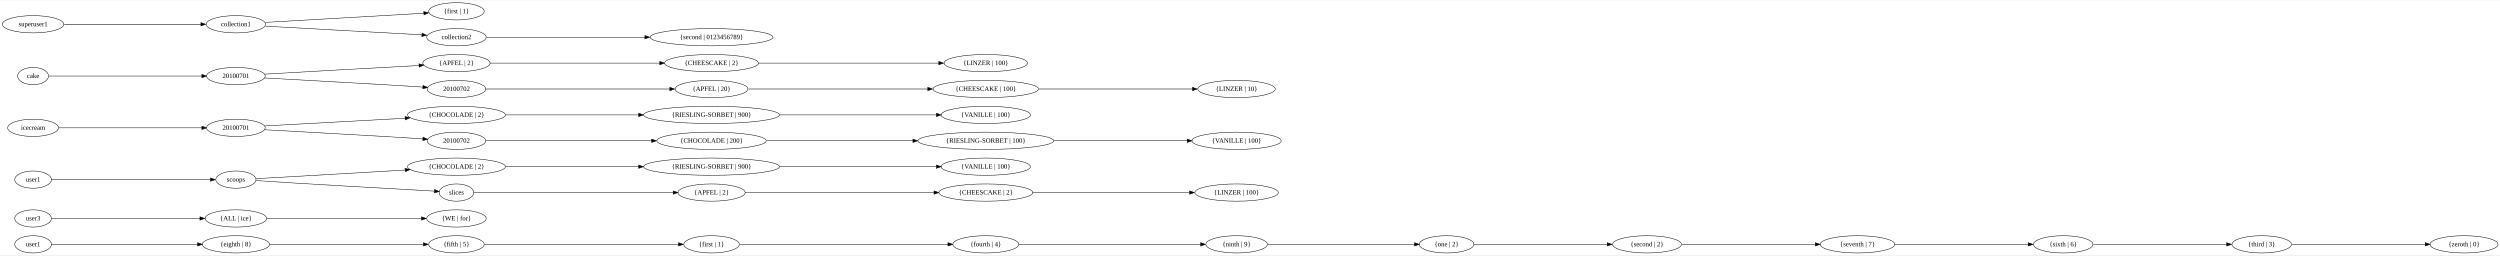
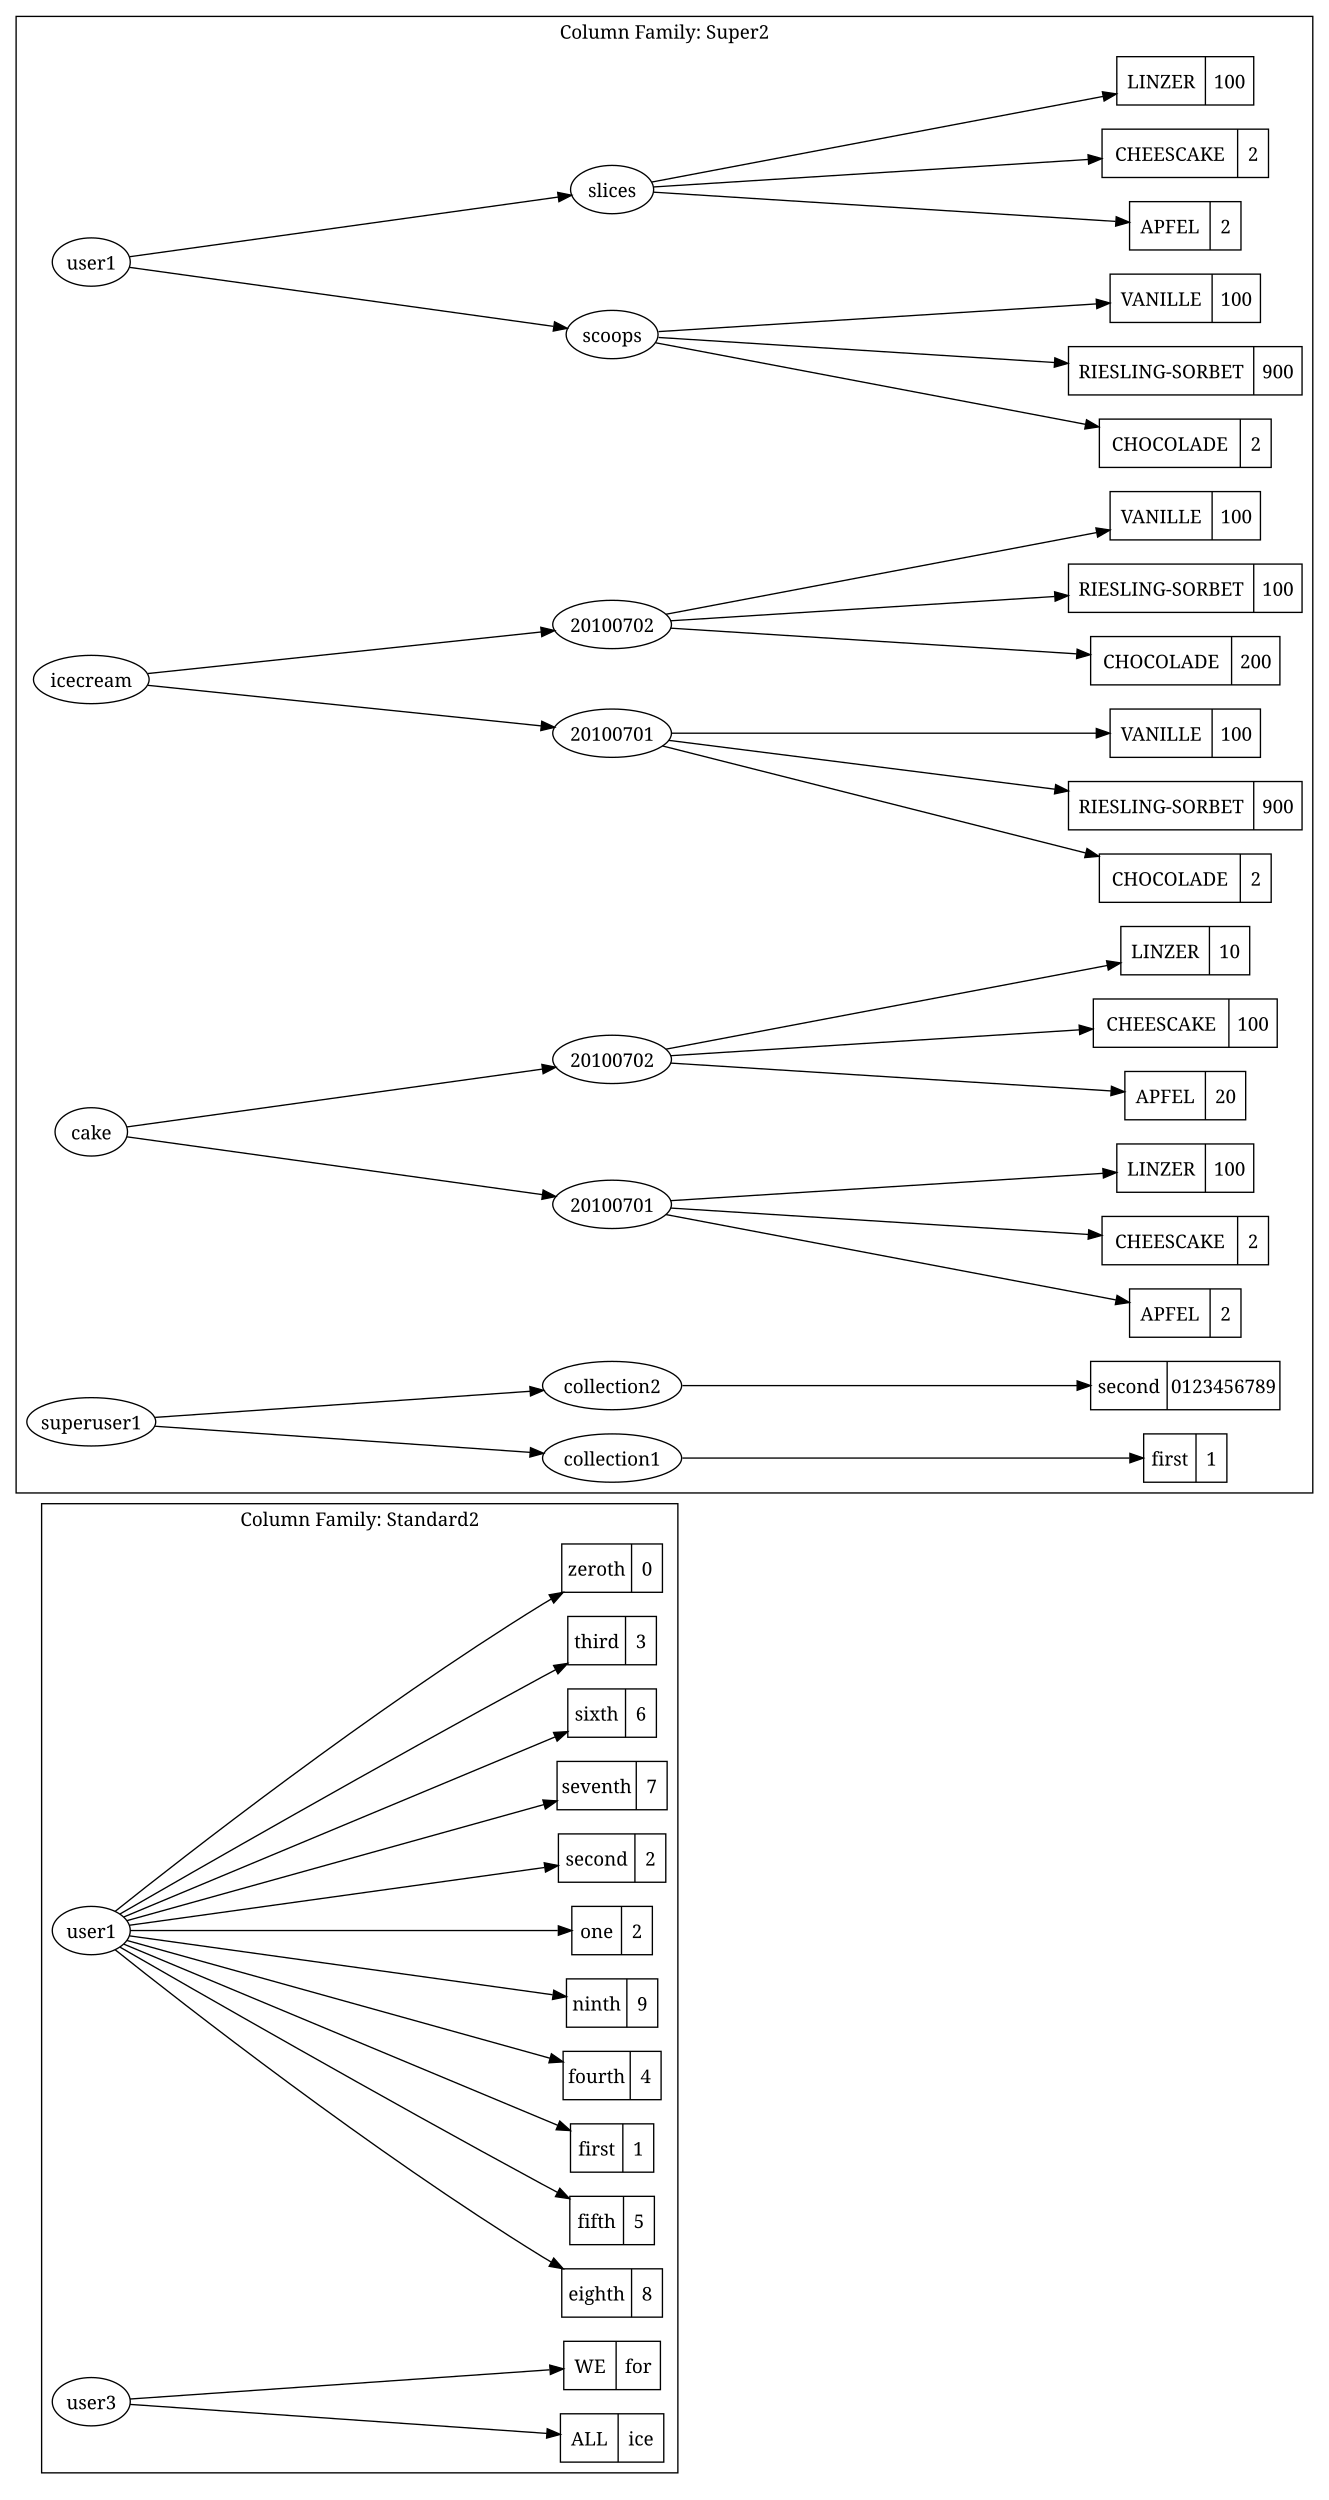
- <svg xmlns="http://www.w3.org/2000/svg" width="792pt" height="81pt" viewBox="0.00 0.00 792.00 80.51">
-   <g id="graph0" class="graph" transform="scale(0.151899 0.151899) rotate(0) translate(4 526)">
-     <polygon style="fill:white;stroke:white;" points="-4,4 -4,-526 5210,-526 5210,4 -4,4" />
+ <svg xmlns="http://www.w3.org/2000/svg" width="421pt" height="792pt" viewBox="0.00 0.00 421.10 792.00">
+   <g id="graph1" class="graph" transform="scale(0.425349 0.425349) rotate(0) translate(4 1858)">
+     <polygon fill="white" stroke="white" points="-4,5 -4,-1858 987,-1858 987,5 -4,5" />
+     <g id="graph2" class="cluster">
+       <polygon fill="none" stroke="black" points="27,-16 27,-738 501,-738 501,-16 27,-16" />
+       <text text-anchor="middle" x="264" y="-721.4" font-family="Times Roman,serif" font-size="14.00">Column Family: Standard2</text>
+     </g>
+     <g id="graph5" class="cluster">
+       <polygon fill="none" stroke="black" points="8,-746 8,-1846 974,-1846 974,-746 8,-746" />
+       <text text-anchor="middle" x="491" y="-1829.4" font-family="Times Roman,serif" font-size="14.00">Column Family: Super2</text>
+     </g>
    <g id="node2" class="node">
-       <ellipse style="fill:none;stroke:black;" cx="65" cy="-18" rx="38.218" ry="18" />
-       <text text-anchor="middle" x="65" y="-13.9" style="font-family:Times New Roman;font-size:14.00;">user1</text>
+       <ellipse fill="none" stroke="black" cx="64" cy="-420" rx="29.057" ry="18" />
+       <text text-anchor="middle" x="64" y="-414.4" font-family="Times Roman,serif" font-size="14.00">user1</text>
    </g>
    <g id="node3" class="node">
-       <ellipse style="fill:none;stroke:black;" cx="488" cy="-18" rx="70.183" ry="18" />
-       <text text-anchor="middle" x="488" y="-13.9" style="font-family:Times New Roman;font-size:14.00;">{eighth | 8}</text>
+       <polygon fill="none" stroke="black" points="414.5,-132 414.5,-168 489.5,-168 489.5,-132 414.5,-132" />
+       <text text-anchor="middle" x="440.5" y="-144.4" font-family="Times Roman,serif" font-size="14.00">eighth</text>
+       <polyline fill="none" stroke="black" points="466.5,-132 466.5,-168 " />
+       <text text-anchor="middle" x="478" y="-144.4" font-family="Times Roman,serif" font-size="14.00">8</text>
    </g>
    <g id="edge3" class="edge">
-       <path style="fill:none;stroke:black;" d="M103,-18C171,-18 316,-18 408,-18" />
-       <polygon style="fill:black;stroke:black;" points="408,-21.5 418,-18 408,-14.5 408,-21.5" />
+       <path fill="none" stroke="black" d="M81.919,-405.581C131.074,-366.354 272.848,-255.4 400,-177 402.159,-175.669 404.391,-174.34 406.661,-173.027" />
+       <polygon fill="black" stroke="black" points="408.515,-176.001 415.533,-168.064 405.097,-169.892 408.515,-176.001" />
    </g>
    <g id="node5" class="node">
-       <ellipse style="fill:none;stroke:black;" cx="948" cy="-18" rx="57.871" ry="18" />
-       <text text-anchor="middle" x="948" y="-13.9" style="font-family:Times New Roman;font-size:14.00;">{fifth | 5}</text>
+       <polygon fill="none" stroke="black" points="420.5,-186 420.5,-222 483.5,-222 483.5,-186 420.5,-186" />
+       <text text-anchor="middle" x="440.5" y="-198.4" font-family="Times Roman,serif" font-size="14.00">fifth</text>
+       <polyline fill="none" stroke="black" points="460.5,-186 460.5,-222 " />
+       <text text-anchor="middle" x="472" y="-198.4" font-family="Times Roman,serif" font-size="14.00">5</text>
    </g>
    <g id="edge5" class="edge">
-       <path style="fill:none;stroke:black;" d="M558,-18C645,-18 793,-18 879,-18" />
-       <polygon style="fill:black;stroke:black;" points="879,-21.5 889,-18 879,-14.5 879,-21.5" />
+       <path fill="none" stroke="black" d="M85.481,-407.587C138.541,-376.998 280.191,-295.777 400,-231 403.674,-229.013 407.508,-226.969 411.355,-224.938" />
+       <polygon fill="black" stroke="black" points="413.058,-227.997 420.287,-220.252 409.806,-221.798 413.058,-227.997" />
    </g>
    <g id="node7" class="node">
-       <ellipse style="fill:none;stroke:black;" cx="1480" cy="-18" rx="57.871" ry="18" />
-       <text text-anchor="middle" x="1480" y="-13.9" style="font-family:Times New Roman;font-size:14.00;">{first | 1}</text>
+       <polygon fill="none" stroke="black" points="421,-240 421,-276 483,-276 483,-240 421,-240" />
+       <text text-anchor="middle" x="440.5" y="-252.4" font-family="Times Roman,serif" font-size="14.00">first</text>
+       <polyline fill="none" stroke="black" points="460,-240 460,-276 " />
+       <text text-anchor="middle" x="471.5" y="-252.4" font-family="Times Roman,serif" font-size="14.00">1</text>
    </g>
    <g id="edge7" class="edge">
-       <path style="fill:none;stroke:black;" d="M1007,-18C1106,-18 1306,-18 1411,-18" />
-       <polygon style="fill:black;stroke:black;" points="1411,-21.5 1421,-18 1411,-14.5 1411,-21.5" />
+       <path fill="none" stroke="black" d="M88.271,-409.866C153.156,-382.775 331.149,-308.459 411.59,-274.872" />
+       <polygon fill="black" stroke="black" points="413.022,-278.067 420.902,-270.984 410.325,-271.608 413.022,-278.067" />
    </g>
    <g id="node9" class="node">
-       <ellipse style="fill:none;stroke:black;" cx="2052" cy="-18" rx="68.793" ry="18" />
-       <text text-anchor="middle" x="2052" y="-13.9" style="font-family:Times New Roman;font-size:14.00;">{fourth | 4}</text>
+       <polygon fill="none" stroke="black" points="415.5,-294 415.5,-330 488.5,-330 488.5,-294 415.5,-294" />
+       <text text-anchor="middle" x="440.5" y="-306.4" font-family="Times Roman,serif" font-size="14.00">fourth</text>
+       <polyline fill="none" stroke="black" points="465.5,-294 465.5,-330 " />
+       <text text-anchor="middle" x="477" y="-306.4" font-family="Times Roman,serif" font-size="14.00">4</text>
    </g>
    <g id="edge9" class="edge">
-       <path style="fill:none;stroke:black;" d="M1539,-18C1642,-18 1856,-18 1973,-18" />
-       <polygon style="fill:black;stroke:black;" points="1973,-21.5 1983,-18 1973,-14.5 1973,-21.5" />
+       <path fill="none" stroke="black" d="M90.669,-412.577C155.836,-394.437 323.803,-347.684 405.711,-324.885" />
+       <polygon fill="black" stroke="black" points="406.801,-328.214 415.497,-322.161 404.924,-321.471 406.801,-328.214" />
    </g>
    <g id="node11" class="node">
-       <ellipse style="fill:none;stroke:black;" cx="2575" cy="-18" rx="64.123" ry="18" />
-       <text text-anchor="middle" x="2575" y="-13.9" style="font-family:Times New Roman;font-size:14.00;">{ninth | 9}</text>
+       <polygon fill="none" stroke="black" points="418,-348 418,-384 486,-384 486,-348 418,-348" />
+       <text text-anchor="middle" x="440.5" y="-360.4" font-family="Times Roman,serif" font-size="14.00">ninth</text>
+       <polyline fill="none" stroke="black" points="463,-348 463,-384 " />
+       <text text-anchor="middle" x="474.5" y="-360.4" font-family="Times Roman,serif" font-size="14.00">9</text>
    </g>
    <g id="edge11" class="edge">
-       <path style="fill:none;stroke:black;" d="M2121,-18C2220,-18 2399,-18 2500,-18" />
-       <polygon style="fill:black;stroke:black;" points="2500,-21.5 2510,-18 2500,-14.5 2500,-21.5" />
+       <path fill="none" stroke="black" d="M92.531,-416.029C159.526,-406.705 327.292,-383.356 407.688,-372.167" />
+       <polygon fill="black" stroke="black" points="408.549,-375.581 417.971,-370.736 407.584,-368.648 408.549,-375.581" />
    </g>
    <g id="node13" class="node">
-       <ellipse style="fill:none;stroke:black;" cx="3013" cy="-18" rx="56.98" ry="18" />
-       <text text-anchor="middle" x="3013" y="-13.9" style="font-family:Times New Roman;font-size:14.00;">{one | 2}</text>
+       <polygon fill="none" stroke="black" points="422,-402 422,-438 482,-438 482,-402 422,-402" />
+       <text text-anchor="middle" x="440.5" y="-414.4" font-family="Times Roman,serif" font-size="14.00">one</text>
+       <polyline fill="none" stroke="black" points="459,-402 459,-438 " />
+       <text text-anchor="middle" x="470.5" y="-414.4" font-family="Times Roman,serif" font-size="14.00">2</text>
    </g>
    <g id="edge13" class="edge">
-       <path style="fill:none;stroke:black;" d="M2640,-18C2722,-18 2862,-18 2946,-18" />
-       <polygon style="fill:black;stroke:black;" points="2946,-21.5 2956,-18 2946,-14.5 2946,-21.5" />
+       <path fill="none" stroke="black" d="M93.163,-420C161.67,-420 332.989,-420 411.52,-420" />
+       <polygon fill="black" stroke="black" points="411.965,-423.5 421.965,-420 411.965,-416.5 411.965,-423.5" />
    </g>
    <g id="node15" class="node">
-       <ellipse style="fill:none;stroke:black;" cx="3431" cy="-18" rx="71.769" ry="18" />
-       <text text-anchor="middle" x="3431" y="-13.9" style="font-family:Times New Roman;font-size:14.00;">{second | 2}</text>
+       <polygon fill="none" stroke="black" points="412,-456 412,-492 492,-492 492,-456 412,-456" />
+       <text text-anchor="middle" x="440.5" y="-468.4" font-family="Times Roman,serif" font-size="14.00">second</text>
+       <polyline fill="none" stroke="black" points="469,-456 469,-492 " />
+       <text text-anchor="middle" x="480.5" y="-468.4" font-family="Times Roman,serif" font-size="14.00">2</text>
    </g>
    <g id="edge15" class="edge">
-       <path style="fill:none;stroke:black;" d="M3070,-18C3142,-18 3266,-18 3348,-18" />
-       <polygon style="fill:black;stroke:black;" points="3348,-21.5 3358,-18 3348,-14.5 3348,-21.5" />
+       <path fill="none" stroke="black" d="M92.531,-423.971C157.9,-433.069 319.21,-455.519 401.684,-466.997" />
+       <polygon fill="black" stroke="black" points="401.433,-470.496 411.82,-468.408 402.398,-463.563 401.433,-470.496" />
    </g>
    <g id="node17" class="node">
-       <ellipse style="fill:none;stroke:black;" cx="3870" cy="-18" rx="77.827" ry="18" />
-       <text text-anchor="middle" x="3870" y="-13.9" style="font-family:Times New Roman;font-size:14.00;">{seventh | 7}</text>
+       <polygon fill="none" stroke="black" points="411,-510 411,-546 493,-546 493,-510 411,-510" />
+       <text text-anchor="middle" x="440.5" y="-522.4" font-family="Times Roman,serif" font-size="14.00">seventh</text>
+       <polyline fill="none" stroke="black" points="470,-510 470,-546 " />
+       <text text-anchor="middle" x="481.5" y="-522.4" font-family="Times Roman,serif" font-size="14.00">7</text>
    </g>
    <g id="edge17" class="edge">
-       <path style="fill:none;stroke:black;" d="M3504,-18C3581,-18 3700,-18 3782,-18" />
-       <polygon style="fill:black;stroke:black;" points="3782,-21.5 3792,-18 3782,-14.5 3782,-21.5" />
+       <path fill="none" stroke="black" d="M90.669,-427.423C154.668,-445.238 317.817,-490.65 401.226,-513.867" />
+       <polygon fill="black" stroke="black" points="400.418,-517.275 410.991,-516.585 402.295,-510.532 400.418,-517.275" />
    </g>
    <g id="node19" class="node">
-       <ellipse style="fill:none;stroke:black;" cx="4299" cy="-18" rx="62.039" ry="18" />
-       <text text-anchor="middle" x="4299" y="-13.9" style="font-family:Times New Roman;font-size:14.00;">{sixth | 6}</text>
+       <polygon fill="none" stroke="black" points="419,-564 419,-600 485,-600 485,-564 419,-564" />
+       <text text-anchor="middle" x="440.5" y="-576.4" font-family="Times Roman,serif" font-size="14.00">sixth</text>
+       <polyline fill="none" stroke="black" points="462,-564 462,-600 " />
+       <text text-anchor="middle" x="473.5" y="-576.4" font-family="Times Roman,serif" font-size="14.00">6</text>
    </g>
    <g id="edge19" class="edge">
-       <path style="fill:none;stroke:black;" d="M3948,-18C4027,-18 4149,-18 4226,-18" />
-       <polygon style="fill:black;stroke:black;" points="4226,-21.5 4236,-18 4226,-14.5 4226,-21.5" />
+       <path fill="none" stroke="black" d="M88.271,-430.134C152.598,-456.992 328.096,-530.267 409.493,-564.252" />
+       <polygon fill="black" stroke="black" points="408.362,-567.573 418.939,-568.196 411.06,-561.113 408.362,-567.573" />
    </g>
    <g id="node21" class="node">
-       <ellipse style="fill:none;stroke:black;" cx="4713" cy="-18" rx="62.039" ry="18" />
-       <text text-anchor="middle" x="4713" y="-13.9" style="font-family:Times New Roman;font-size:14.00;">{third | 3}</text>
+       <polygon fill="none" stroke="black" points="419,-618 419,-654 485,-654 485,-618 419,-618" />
+       <text text-anchor="middle" x="440.5" y="-630.4" font-family="Times Roman,serif" font-size="14.00">third</text>
+       <polyline fill="none" stroke="black" points="462,-618 462,-654 " />
+       <text text-anchor="middle" x="473.5" y="-630.4" font-family="Times Roman,serif" font-size="14.00">3</text>
    </g>
    <g id="edge21" class="edge">
-       <path style="fill:none;stroke:black;" d="M4362,-18C4437,-18 4561,-18 4640,-18" />
-       <polygon style="fill:black;stroke:black;" points="4640,-21.5 4650,-18 4640,-14.5 4640,-21.5" />
+       <path fill="none" stroke="black" d="M85.481,-432.413C138.541,-463.002 280.191,-544.223 400,-609 403.232,-610.748 406.588,-612.54 409.968,-614.329" />
+       <polygon fill="black" stroke="black" points="408.422,-617.471 418.902,-619.026 411.679,-611.274 408.422,-617.471" />
    </g>
    <g id="node23" class="node">
-       <ellipse style="fill:none;stroke:black;" cx="5135" cy="-18" rx="70.878" ry="18" />
-       <text text-anchor="middle" x="5135" y="-13.9" style="font-family:Times New Roman;font-size:14.00;">{zeroth | 0}</text>
+       <polygon fill="none" stroke="black" points="414.5,-672 414.5,-708 489.5,-708 489.5,-672 414.5,-672" />
+       <text text-anchor="middle" x="440.5" y="-684.4" font-family="Times Roman,serif" font-size="14.00">zeroth</text>
+       <polyline fill="none" stroke="black" points="466.5,-672 466.5,-708 " />
+       <text text-anchor="middle" x="478" y="-684.4" font-family="Times Roman,serif" font-size="14.00">0</text>
    </g>
    <g id="edge23" class="edge">
-       <path style="fill:none;stroke:black;" d="M4776,-18C4850,-18 4972,-18 5054,-18" />
-       <polygon style="fill:black;stroke:black;" points="5054,-21.5 5064,-18 5054,-14.5 5054,-21.5" />
+       <path fill="none" stroke="black" d="M81.919,-434.419C131.074,-473.646 272.848,-584.6 400,-663 402.159,-664.331 404.391,-665.66 406.661,-666.973" />
+       <polygon fill="black" stroke="black" points="405.097,-670.108 415.533,-671.936 408.515,-663.999 405.097,-670.108" />
    </g>
    <g id="node25" class="node">
-       <ellipse style="fill:none;stroke:black;" cx="65" cy="-72" rx="38.218" ry="18" />
-       <text text-anchor="middle" x="65" y="-67.9" style="font-family:Times New Roman;font-size:14.00;">user3</text>
+       <ellipse fill="none" stroke="black" cx="64" cy="-69" rx="29.057" ry="18" />
+       <text text-anchor="middle" x="64" y="-63.4" font-family="Times Roman,serif" font-size="14.00">user3</text>
    </g>
    <g id="node26" class="node">
-       <ellipse style="fill:none;stroke:black;" cx="488" cy="-72" rx="64.123" ry="18" />
-       <text text-anchor="middle" x="488" y="-67.9" style="font-family:Times New Roman;font-size:14.00;">{ALL | ice}</text>
+       <polygon fill="none" stroke="black" points="413.5,-24 413.5,-60 490.5,-60 490.5,-24 413.5,-24" />
+       <text text-anchor="middle" x="435" y="-36.4" font-family="Times Roman,serif" font-size="14.00">ALL</text>
+       <polyline fill="none" stroke="black" points="456.5,-24 456.5,-60 " />
+       <text text-anchor="middle" x="473.5" y="-36.4" font-family="Times Roman,serif" font-size="14.00">ice</text>
    </g>
    <g id="edge25" class="edge">
-       <path style="fill:none;stroke:black;" d="M103,-72C173,-72 322,-72 413,-72" />
-       <polygon style="fill:black;stroke:black;" points="413,-75.5 423,-72 413,-68.5 413,-75.5" />
+       <path fill="none" stroke="black" d="M92.846,-66.993C158.867,-62.398 321.554,-51.078 403.367,-45.384" />
+       <polygon fill="black" stroke="black" points="403.674,-48.871 413.406,-44.686 403.188,-41.888 403.674,-48.871" />
    </g>
    <g id="node28" class="node">
-       <ellipse style="fill:none;stroke:black;" cx="948" cy="-72" rx="62.039" ry="18" />
-       <text text-anchor="middle" x="948" y="-67.9" style="font-family:Times New Roman;font-size:14.00;">{WE | for}</text>
+       <polygon fill="none" stroke="black" points="416,-78 416,-114 488,-114 488,-78 416,-78" />
+       <text text-anchor="middle" x="435.5" y="-90.4" font-family="Times Roman,serif" font-size="14.00">WE</text>
+       <polyline fill="none" stroke="black" points="455,-78 455,-114 " />
+       <text text-anchor="middle" x="471.5" y="-90.4" font-family="Times Roman,serif" font-size="14.00">for</text>
    </g>
    <g id="edge27" class="edge">
-       <path style="fill:none;stroke:black;" d="M553,-72C638,-72 786,-72 875,-72" />
-       <polygon style="fill:black;stroke:black;" points="875,-75.5 885,-72 875,-68.5 875,-75.5" />
+       <path fill="none" stroke="black" d="M92.846,-71.007C159.405,-75.639 324.211,-87.107 405.35,-92.754" />
+       <polygon fill="black" stroke="black" points="405.538,-96.275 415.757,-93.478 406.024,-89.292 405.538,-96.275" />
    </g>
    <g id="node33" class="node">
-       <ellipse style="fill:none;stroke:black;" cx="65" cy="-153" rx="38.218" ry="18" />
-       <text text-anchor="middle" x="65" y="-148.9" style="font-family:Times New Roman;font-size:14.00;">user1</text>
+       <ellipse fill="none" stroke="black" cx="64" cy="-1663" rx="29.057" ry="18" />
+       <text text-anchor="middle" x="64" y="-1657.4" font-family="Times Roman,serif" font-size="14.00">user1</text>
    </g>
    <g id="node34" class="node">
-       <ellipse style="fill:none;stroke:black;" cx="488" cy="-153" rx="41.889" ry="18" />
-       <text text-anchor="middle" x="488" y="-148.9" style="font-family:Times New Roman;font-size:14.00;">scoops</text>
+       <ellipse fill="none" stroke="black" cx="452" cy="-1609" rx="34.239" ry="18" />
+       <text text-anchor="middle" x="452" y="-1603.4" font-family="Times Roman,serif" font-size="14.00">scoops</text>
    </g>
    <g id="edge38" class="edge">
-       <path style="fill:none;stroke:black;" d="M103,-153C179,-153 349,-153 435,-153" />
-       <polygon style="fill:black;stroke:black;" points="435,-156.5 445,-153 435,-149.5 435,-156.5" />
+       <path fill="none" stroke="black" d="M92.531,-1659.03C159.693,-1649.68 328.131,-1626.24 408.289,-1615.08" />
+       <polygon fill="black" stroke="black" points="409.113,-1618.5 418.535,-1613.66 408.148,-1611.57 409.113,-1618.5" />
+     </g>
+     <g id="node42" class="node">
+       <ellipse fill="none" stroke="black" cx="452" cy="-1717" rx="30.952" ry="18" />
+       <text text-anchor="middle" x="452" y="-1711.4" font-family="Times Roman,serif" font-size="14.00">slices</text>
+     </g>
+     <g id="edge46" class="edge">
+       <path fill="none" stroke="black" d="M92.531,-1666.97C160.698,-1676.46 333.194,-1700.47 411.827,-1711.41" />
+       <polygon fill="black" stroke="black" points="411.446,-1714.89 421.833,-1712.8 412.411,-1707.96 411.446,-1714.89" />
    </g>
    <g id="node35" class="node">
-       <ellipse style="fill:none;stroke:black;" cx="948" cy="-180" rx="102.148" ry="18" />
-       <text text-anchor="middle" x="948" y="-175.9" style="font-family:Times New Roman;font-size:14.00;">{CHOCOLADE | 2}</text>
+       <polygon fill="none" stroke="black" points="815,-1510 815,-1546 943,-1546 943,-1510 815,-1510" />
+       <text text-anchor="middle" x="867.5" y="-1522.4" font-family="Times Roman,serif" font-size="14.00">CHOCOLADE</text>
+       <polyline fill="none" stroke="black" points="920,-1510 920,-1546 " />
+       <text text-anchor="middle" x="931.5" y="-1522.4" font-family="Times Roman,serif" font-size="14.00">2</text>
    </g>
    <g id="edge32" class="edge">
-       <path style="fill:none;stroke:black;" d="M530,-155C600,-159 742,-167 841,-173" />
-       <polygon style="fill:black;stroke:black;" points="840.701,-176.488 851,-174 841.398,-169.522 840.701,-176.488" />
-     </g>
-     <g id="node42" class="node">
-       <ellipse style="fill:none;stroke:black;" cx="948" cy="-126" rx="36.134" ry="18" />
-       <text text-anchor="middle" x="948" y="-121.9" style="font-family:Times New Roman;font-size:14.00;">slices</text>
-     </g>
-     <g id="edge46" class="edge">
-       <path style="fill:none;stroke:black;" d="M530,-151C617,-145 812,-134 902,-129" />
-       <polygon style="fill:black;stroke:black;" points="902.398,-132.478 912,-128 901.701,-125.512 902.398,-132.478" />
+       <path fill="none" stroke="black" d="M484.445,-1602.85C552.234,-1589.99 710.388,-1559.98 804.587,-1542.12" />
+       <polygon fill="black" stroke="black" points="805.449,-1545.51 814.621,-1540.21 804.144,-1538.64 805.449,-1545.51" />
    </g>
    <g id="node37" class="node">
-       <ellipse style="fill:none;stroke:black;" cx="1480" cy="-180" rx="141.756" ry="18" />
-       <text text-anchor="middle" x="1480" y="-175.9" style="font-family:Times New Roman;font-size:14.00;">{RIESLING-SORBET | 900}</text>
+       <polygon fill="none" stroke="black" points="792,-1564 792,-1600 966,-1600 966,-1564 792,-1564" />
+       <text text-anchor="middle" x="861" y="-1576.4" font-family="Times Roman,serif" font-size="14.00">RIESLING-SORBET</text>
+       <polyline fill="none" stroke="black" points="930,-1564 930,-1600 " />
+       <text text-anchor="middle" x="948" y="-1576.4" font-family="Times Roman,serif" font-size="14.00">900</text>
    </g>
    <g id="edge34" class="edge">
-       <path style="fill:none;stroke:black;" d="M1050,-180C1129,-180 1239,-180 1328,-180" />
-       <polygon style="fill:black;stroke:black;" points="1328,-183.5 1338,-180 1328,-176.5 1328,-183.5" />
+       <path fill="none" stroke="black" d="M486.582,-1606.81C550.085,-1602.8 687.388,-1594.12 781.503,-1588.16" />
+       <polygon fill="black" stroke="black" points="781.855,-1591.65 791.614,-1587.53 781.413,-1584.66 781.855,-1591.65" />
    </g>
    <g id="node39" class="node">
-       <ellipse style="fill:none;stroke:black;" cx="2052" cy="-180" rx="93.114" ry="18" />
-       <text text-anchor="middle" x="2052" y="-175.9" style="font-family:Times New Roman;font-size:14.00;">{VANILLE | 100}</text>
+       <polygon fill="none" stroke="black" points="823,-1618 823,-1654 935,-1654 935,-1618 823,-1618" />
+       <text text-anchor="middle" x="861" y="-1630.4" font-family="Times Roman,serif" font-size="14.00">VANILLE</text>
+       <polyline fill="none" stroke="black" points="899,-1618 899,-1654 " />
+       <text text-anchor="middle" x="917" y="-1630.4" font-family="Times Roman,serif" font-size="14.00">100</text>
    </g>
    <g id="edge36" class="edge">
-       <path style="fill:none;stroke:black;" d="M1622,-180C1723,-180 1857,-180 1949,-180" />
-       <polygon style="fill:black;stroke:black;" points="1949,-183.5 1959,-180 1949,-176.5 1949,-183.5" />
+       <path fill="none" stroke="black" d="M486.582,-1611.19C557.579,-1615.68 720.826,-1626 812.83,-1631.82" />
+       <polygon fill="black" stroke="black" points="812.667,-1635.31 822.868,-1632.45 813.109,-1628.33 812.667,-1635.31" />
    </g>
    <g id="node43" class="node">
-       <ellipse style="fill:none;stroke:black;" cx="1480" cy="-126" rx="70.183" ry="18" />
-       <text text-anchor="middle" x="1480" y="-121.9" style="font-family:Times New Roman;font-size:14.00;">{APFEL | 2}</text>
+       <polygon fill="none" stroke="black" points="837.5,-1672 837.5,-1708 920.5,-1708 920.5,-1672 837.5,-1672" />
+       <text text-anchor="middle" x="867.5" y="-1684.4" font-family="Times Roman,serif" font-size="14.00">APFEL</text>
+       <polyline fill="none" stroke="black" points="897.5,-1672 897.5,-1708 " />
+       <text text-anchor="middle" x="909" y="-1684.4" font-family="Times Roman,serif" font-size="14.00">2</text>
    </g>
    <g id="edge40" class="edge">
-       <path style="fill:none;stroke:black;" d="M984,-126C1070,-126 1282,-126 1400,-126" />
-       <polygon style="fill:black;stroke:black;" points="1400,-129.5 1410,-126 1400,-122.5 1400,-129.5" />
+       <path fill="none" stroke="black" d="M483.053,-1715.04C555.695,-1710.44 737.332,-1698.96 827.106,-1693.28" />
+       <polygon fill="black" stroke="black" points="827.565,-1696.76 837.325,-1692.64 827.124,-1689.77 827.565,-1696.76" />
    </g>
    <g id="node45" class="node">
-       <ellipse style="fill:none;stroke:black;" cx="2052" cy="-126" rx="97.978" ry="18" />
-       <text text-anchor="middle" x="2052" y="-121.9" style="font-family:Times New Roman;font-size:14.00;">{CHEESCAKE | 2}</text>
+       <polygon fill="none" stroke="black" points="817,-1726 817,-1762 941,-1762 941,-1726 817,-1726" />
+       <text text-anchor="middle" x="867.5" y="-1738.4" font-family="Times Roman,serif" font-size="14.00">CHEESCAKE</text>
+       <polyline fill="none" stroke="black" points="918,-1726 918,-1762 " />
+       <text text-anchor="middle" x="929.5" y="-1738.4" font-family="Times Roman,serif" font-size="14.00">2</text>
    </g>
    <g id="edge42" class="edge">
-       <path style="fill:none;stroke:black;" d="M1550,-126C1648,-126 1828,-126 1944,-126" />
-       <polygon style="fill:black;stroke:black;" points="1944,-129.5 1954,-126 1944,-122.5 1944,-129.5" />
+       <path fill="none" stroke="black" d="M483.053,-1718.96C550.546,-1723.23 712.132,-1733.45 806.704,-1739.43" />
+       <polygon fill="black" stroke="black" points="806.566,-1742.93 816.767,-1740.06 807.008,-1735.94 806.566,-1742.93" />
    </g>
    <g id="node47" class="node">
-       <ellipse style="fill:none;stroke:black;" cx="2575" cy="-126" rx="87.055" ry="18" />
-       <text text-anchor="middle" x="2575" y="-121.9" style="font-family:Times New Roman;font-size:14.00;">{LINZER | 100}</text>
+       <polygon fill="none" stroke="black" points="828,-1780 828,-1816 930,-1816 930,-1780 828,-1780" />
+       <text text-anchor="middle" x="861" y="-1792.4" font-family="Times Roman,serif" font-size="14.00">LINZER</text>
+       <polyline fill="none" stroke="black" points="894,-1780 894,-1816 " />
+       <text text-anchor="middle" x="912" y="-1792.4" font-family="Times Roman,serif" font-size="14.00">100</text>
    </g>
    <g id="edge44" class="edge">
-       <path style="fill:none;stroke:black;" d="M2150,-126C2244,-126 2384,-126 2477,-126" />
-       <polygon style="fill:black;stroke:black;" points="2477,-129.5 2487,-126 2477,-122.5 2477,-129.5" />
+       <path fill="none" stroke="black" d="M481.687,-1722.63C551.029,-1735.79 724.799,-1768.75 817.878,-1786.41" />
+       <polygon fill="black" stroke="black" points="817.246,-1789.85 827.723,-1788.27 818.55,-1782.97 817.246,-1789.85" />
    </g>
    <g id="node50" class="node">
-       <ellipse style="fill:none;stroke:black;" cx="65" cy="-261" rx="53.006" ry="18" />
-       <text text-anchor="middle" x="65" y="-256.9" style="font-family:Times New Roman;font-size:14.00;">icecream</text>
+       <ellipse fill="none" stroke="black" cx="64" cy="-1352" rx="43.085" ry="18" />
+       <text text-anchor="middle" x="64" y="-1346.4" font-family="Times Roman,serif" font-size="14.00">icecream</text>
    </g>
    <g id="node51" class="node">
-       <ellipse style="fill:none;stroke:black;" cx="488" cy="-261" rx="61.15" ry="18" />
-       <text text-anchor="middle" x="488" y="-256.9" style="font-family:Times New Roman;font-size:14.00;">20100701</text>
+       <ellipse fill="none" stroke="black" cx="452" cy="-1312" rx="44.217" ry="18" />
+       <text text-anchor="middle" x="452" y="-1306.4" font-family="Times Roman,serif" font-size="14.00">20100701</text>
    </g>
    <g id="edge54" class="edge">
-       <path style="fill:none;stroke:black;" d="M119,-261C194,-261 333,-261 417,-261" />
-       <polygon style="fill:black;stroke:black;" points="417,-264.5 427,-261 417,-257.5 417,-264.5" />
+       <path fill="none" stroke="black" d="M106.261,-1347.64C177.502,-1340.3 321.32,-1325.47 399.131,-1317.45" />
+       <polygon fill="black" stroke="black" points="399.612,-1320.92 409.2,-1316.41 398.894,-1313.96 399.612,-1320.92" />
+     </g>
+     <g id="node59" class="node">
+       <ellipse fill="none" stroke="black" cx="452" cy="-1393" rx="44.217" ry="18" />
+       <text text-anchor="middle" x="452" y="-1387.4" font-family="Times Roman,serif" font-size="14.00">20100702</text>
+     </g>
+     <g id="edge62" class="edge">
+       <path fill="none" stroke="black" d="M106.261,-1356.47C177.502,-1363.99 321.32,-1379.19 399.131,-1387.41" />
+       <polygon fill="black" stroke="black" points="398.888,-1390.91 409.2,-1388.48 399.623,-1383.95 398.888,-1390.91" />
    </g>
    <g id="node52" class="node">
-       <ellipse style="fill:none;stroke:black;" cx="948" cy="-288" rx="102.148" ry="18" />
-       <text text-anchor="middle" x="948" y="-283.9" style="font-family:Times New Roman;font-size:14.00;">{CHOCOLADE | 2}</text>
+       <polygon fill="none" stroke="black" points="815,-1186 815,-1222 943,-1222 943,-1186 815,-1186" />
+       <text text-anchor="middle" x="867.5" y="-1198.4" font-family="Times Roman,serif" font-size="14.00">CHOCOLADE</text>
+       <polyline fill="none" stroke="black" points="920,-1186 920,-1222 " />
+       <text text-anchor="middle" x="931.5" y="-1198.4" font-family="Times Roman,serif" font-size="14.00">2</text>
    </g>
    <g id="edge48" class="edge">
-       <path style="fill:none;stroke:black;" d="M548,-265C622,-269 749,-276 841,-281" />
-       <polygon style="fill:black;stroke:black;" points="840.701,-284.488 851,-282 841.398,-277.522 840.701,-284.488" />
-     </g>
-     <g id="node59" class="node">
-       <ellipse style="fill:none;stroke:black;" cx="948" cy="-234" rx="61.15" ry="18" />
-       <text text-anchor="middle" x="948" y="-229.9" style="font-family:Times New Roman;font-size:14.00;">20100702</text>
-     </g>
-     <g id="edge62" class="edge">
-       <path style="fill:none;stroke:black;" d="M548,-257C633,-252 788,-244 878,-238" />
-       <polygon style="fill:black;stroke:black;" points="878.398,-241.478 888,-237 877.701,-234.512 878.398,-241.478" />
+       <path fill="none" stroke="black" d="M489.519,-1302.51C559.912,-1284.71 712.955,-1246 804.847,-1222.76" />
+       <polygon fill="black" stroke="black" points="805.804,-1226.12 814.641,-1220.28 804.088,-1219.34 805.804,-1226.12" />
    </g>
    <g id="node54" class="node">
-       <ellipse style="fill:none;stroke:black;" cx="1480" cy="-288" rx="141.756" ry="18" />
-       <text text-anchor="middle" x="1480" y="-283.9" style="font-family:Times New Roman;font-size:14.00;">{RIESLING-SORBET | 900}</text>
+       <polygon fill="none" stroke="black" points="792,-1240 792,-1276 966,-1276 966,-1240 792,-1240" />
+       <text text-anchor="middle" x="861" y="-1252.4" font-family="Times Roman,serif" font-size="14.00">RIESLING-SORBET</text>
+       <polyline fill="none" stroke="black" points="930,-1240 930,-1276 " />
+       <text text-anchor="middle" x="948" y="-1252.4" font-family="Times Roman,serif" font-size="14.00">900</text>
    </g>
    <g id="edge50" class="edge">
-       <path style="fill:none;stroke:black;" d="M1050,-288C1129,-288 1239,-288 1328,-288" />
-       <polygon style="fill:black;stroke:black;" points="1328,-291.5 1338,-288 1328,-284.5 1328,-291.5" />
+       <path fill="none" stroke="black" d="M494.111,-1306.67C560.528,-1298.28 691.351,-1281.73 781.916,-1270.28" />
+       <polygon fill="black" stroke="black" points="782.444,-1273.74 791.926,-1269.01 781.566,-1266.79 782.444,-1273.74" />
    </g>
    <g id="node56" class="node">
-       <ellipse style="fill:none;stroke:black;" cx="2052" cy="-288" rx="93.114" ry="18" />
-       <text text-anchor="middle" x="2052" y="-283.9" style="font-family:Times New Roman;font-size:14.00;">{VANILLE | 100}</text>
+       <polygon fill="none" stroke="black" points="823,-1294 823,-1330 935,-1330 935,-1294 823,-1294" />
+       <text text-anchor="middle" x="861" y="-1306.4" font-family="Times Roman,serif" font-size="14.00">VANILLE</text>
+       <polyline fill="none" stroke="black" points="899,-1294 899,-1330 " />
+       <text text-anchor="middle" x="917" y="-1306.4" font-family="Times Roman,serif" font-size="14.00">100</text>
    </g>
    <g id="edge52" class="edge">
-       <path style="fill:none;stroke:black;" d="M1622,-288C1723,-288 1857,-288 1949,-288" />
-       <polygon style="fill:black;stroke:black;" points="1949,-291.5 1959,-288 1949,-284.5 1949,-291.5" />
+       <path fill="none" stroke="black" d="M496.088,-1312C571.208,-1312 724.422,-1312 812.571,-1312" />
+       <polygon fill="black" stroke="black" points="812.726,-1315.5 822.726,-1312 812.726,-1308.5 812.726,-1315.5" />
    </g>
    <g id="node60" class="node">
-       <ellipse style="fill:none;stroke:black;" cx="1480" cy="-234" rx="114.155" ry="18" />
-       <text text-anchor="middle" x="1480" y="-229.9" style="font-family:Times New Roman;font-size:14.00;">{CHOCOLADE | 200}</text>
+       <polygon fill="none" stroke="black" points="808.5,-1348 808.5,-1384 949.5,-1384 949.5,-1348 808.5,-1348" />
+       <text text-anchor="middle" x="861" y="-1360.4" font-family="Times Roman,serif" font-size="14.00">CHOCOLADE</text>
+       <polyline fill="none" stroke="black" points="913.5,-1348 913.5,-1384 " />
+       <text text-anchor="middle" x="931.5" y="-1360.4" font-family="Times Roman,serif" font-size="14.00">200</text>
    </g>
    <g id="edge56" class="edge">
-       <path style="fill:none;stroke:black;" d="M1009,-234C1093,-234 1246,-234 1355,-234" />
-       <polygon style="fill:black;stroke:black;" points="1355,-237.5 1365,-234 1355,-230.5 1355,-237.5" />
+       <path fill="none" stroke="black" d="M495.69,-1390.24C566.709,-1385.75 708.275,-1376.8 798.068,-1371.12" />
+       <polygon fill="black" stroke="black" points="798.453,-1374.6 808.212,-1370.48 798.011,-1367.61 798.453,-1374.6" />
    </g>
    <g id="node62" class="node">
-       <ellipse style="fill:none;stroke:black;" cx="2052" cy="-234" rx="141.756" ry="18" />
-       <text text-anchor="middle" x="2052" y="-229.9" style="font-family:Times New Roman;font-size:14.00;">{RIESLING-SORBET | 100}</text>
+       <polygon fill="none" stroke="black" points="792,-1402 792,-1438 966,-1438 966,-1402 792,-1402" />
+       <text text-anchor="middle" x="861" y="-1414.4" font-family="Times Roman,serif" font-size="14.00">RIESLING-SORBET</text>
+       <polyline fill="none" stroke="black" points="930,-1402 930,-1438 " />
+       <text text-anchor="middle" x="948" y="-1414.4" font-family="Times Roman,serif" font-size="14.00">100</text>
    </g>
    <g id="edge58" class="edge">
-       <path style="fill:none;stroke:black;" d="M1595,-234C1683,-234 1804,-234 1900,-234" />
-       <polygon style="fill:black;stroke:black;" points="1900,-237.5 1910,-234 1900,-230.5 1900,-237.5" />
+       <path fill="none" stroke="black" d="M495.69,-1395.76C562.514,-1399.99 691.795,-1408.16 781.637,-1413.84" />
+       <polygon fill="black" stroke="black" points="781.641,-1417.35 791.842,-1414.49 782.083,-1410.36 781.641,-1417.35" />
    </g>
    <g id="node64" class="node">
-       <ellipse style="fill:none;stroke:black;" cx="2575" cy="-234" rx="93.114" ry="18" />
-       <text text-anchor="middle" x="2575" y="-229.9" style="font-family:Times New Roman;font-size:14.00;">{VANILLE | 100}</text>
+       <polygon fill="none" stroke="black" points="823,-1456 823,-1492 935,-1492 935,-1456 823,-1456" />
+       <text text-anchor="middle" x="861" y="-1468.4" font-family="Times Roman,serif" font-size="14.00">VANILLE</text>
+       <polyline fill="none" stroke="black" points="899,-1456 899,-1492 " />
+       <text text-anchor="middle" x="917" y="-1468.4" font-family="Times Roman,serif" font-size="14.00">100</text>
    </g>
    <g id="edge60" class="edge">
-       <path style="fill:none;stroke:black;" d="M2194,-234C2282,-234 2393,-234 2472,-234" />
-       <polygon style="fill:black;stroke:black;" points="2472,-237.5 2482,-234 2472,-230.5 2472,-237.5" />
+       <path fill="none" stroke="black" d="M492.171,-1400.62C565.836,-1414.59 723.183,-1444.44 812.846,-1461.45" />
+       <polygon fill="black" stroke="black" points="812.425,-1464.93 822.902,-1463.36 813.73,-1458.06 812.425,-1464.93" />
    </g>
    <g id="node67" class="node">
-       <ellipse style="fill:none;stroke:black;" cx="65" cy="-369" rx="32.157" ry="18" />
-       <text text-anchor="middle" x="65" y="-364.9" style="font-family:Times New Roman;font-size:14.00;">cake</text>
+       <ellipse fill="none" stroke="black" cx="64" cy="-1015" rx="27" ry="18" />
+       <text text-anchor="middle" x="64" y="-1009.4" font-family="Times Roman,serif" font-size="14.00">cake</text>
    </g>
    <g id="node68" class="node">
-       <ellipse style="fill:none;stroke:black;" cx="488" cy="-369" rx="61.15" ry="18" />
-       <text text-anchor="middle" x="488" y="-364.9" style="font-family:Times New Roman;font-size:14.00;">20100701</text>
+       <ellipse fill="none" stroke="black" cx="452" cy="-961" rx="44.217" ry="18" />
+       <text text-anchor="middle" x="452" y="-955.4" font-family="Times Roman,serif" font-size="14.00">20100701</text>
    </g>
    <g id="edge70" class="edge">
-       <path style="fill:none;stroke:black;" d="M98,-369C165,-369 324,-369 417,-369" />
-       <polygon style="fill:black;stroke:black;" points="417,-372.5 427,-369 417,-365.5 417,-372.5" />
+       <path fill="none" stroke="black" d="M90.669,-1011.29C154.357,-1002.42 316.231,-979.896 400.002,-968.237" />
+       <polygon fill="black" stroke="black" points="400.642,-971.682 410.064,-966.836 399.677,-964.748 400.642,-971.682" />
+     </g>
+     <g id="node76" class="node">
+       <ellipse fill="none" stroke="black" cx="452" cy="-1069" rx="44.217" ry="18" />
+       <text text-anchor="middle" x="452" y="-1063.4" font-family="Times Roman,serif" font-size="14.00">20100702</text>
+     </g>
+     <g id="edge78" class="edge">
+       <path fill="none" stroke="black" d="M90.669,-1018.71C154.357,-1027.58 316.231,-1050.1 400.002,-1061.76" />
+       <polygon fill="black" stroke="black" points="399.677,-1065.25 410.064,-1063.16 400.642,-1058.32 399.677,-1065.25" />
    </g>
    <g id="node69" class="node">
-       <ellipse style="fill:none;stroke:black;" cx="948" cy="-396" rx="70.183" ry="18" />
-       <text text-anchor="middle" x="948" y="-391.9" style="font-family:Times New Roman;font-size:14.00;">{APFEL | 2}</text>
+       <polygon fill="none" stroke="black" points="837.5,-862 837.5,-898 920.5,-898 920.5,-862 837.5,-862" />
+       <text text-anchor="middle" x="867.5" y="-874.4" font-family="Times Roman,serif" font-size="14.00">APFEL</text>
+       <polyline fill="none" stroke="black" points="897.5,-862 897.5,-898 " />
+       <text text-anchor="middle" x="909" y="-874.4" font-family="Times Roman,serif" font-size="14.00">2</text>
    </g>
    <g id="edge64" class="edge">
-       <path style="fill:none;stroke:black;" d="M548,-373C631,-378 779,-386 870,-391" />
-       <polygon style="fill:black;stroke:black;" points="869.701,-394.488 880,-392 870.398,-387.522 869.701,-394.488" />
-     </g>
-     <g id="node76" class="node">
-       <ellipse style="fill:none;stroke:black;" cx="948" cy="-342" rx="61.15" ry="18" />
-       <text text-anchor="middle" x="948" y="-337.9" style="font-family:Times New Roman;font-size:14.00;">20100702</text>
-     </g>
-     <g id="edge78" class="edge">
-       <path style="fill:none;stroke:black;" d="M548,-365C633,-360 788,-352 878,-346" />
-       <polygon style="fill:black;stroke:black;" points="878.398,-349.478 888,-345 877.701,-342.512 878.398,-349.478" />
+       <path fill="none" stroke="black" d="M492.171,-953.38C569.976,-938.621 741.132,-906.153 827.294,-889.808" />
+       <polygon fill="black" stroke="black" points="828.196,-893.2 837.368,-887.897 826.891,-886.322 828.196,-893.2" />
    </g>
    <g id="node71" class="node">
-       <ellipse style="fill:none;stroke:black;" cx="1480" cy="-396" rx="97.978" ry="18" />
-       <text text-anchor="middle" x="1480" y="-391.9" style="font-family:Times New Roman;font-size:14.00;">{CHEESCAKE | 2}</text>
+       <polygon fill="none" stroke="black" points="817,-916 817,-952 941,-952 941,-916 817,-916" />
+       <text text-anchor="middle" x="867.5" y="-928.4" font-family="Times Roman,serif" font-size="14.00">CHEESCAKE</text>
+       <polyline fill="none" stroke="black" points="918,-916 918,-952 " />
+       <text text-anchor="middle" x="929.5" y="-928.4" font-family="Times Roman,serif" font-size="14.00">2</text>
    </g>
    <g id="edge66" class="edge">
-       <path style="fill:none;stroke:black;" d="M1018,-396C1108,-396 1266,-396 1372,-396" />
-       <polygon style="fill:black;stroke:black;" points="1372,-399.5 1382,-396 1372,-392.5 1372,-399.5" />
+       <path fill="none" stroke="black" d="M495.69,-958.237C569.063,-953.598 717.736,-944.197 806.82,-938.564" />
+       <polygon fill="black" stroke="black" points="807.088,-942.054 816.847,-937.93 806.646,-935.068 807.088,-942.054" />
    </g>
    <g id="node73" class="node">
-       <ellipse style="fill:none;stroke:black;" cx="2052" cy="-396" rx="87.055" ry="18" />
-       <text text-anchor="middle" x="2052" y="-391.9" style="font-family:Times New Roman;font-size:14.00;">{LINZER | 100}</text>
+       <polygon fill="none" stroke="black" points="828,-970 828,-1006 930,-1006 930,-970 828,-970" />
+       <text text-anchor="middle" x="861" y="-982.4" font-family="Times Roman,serif" font-size="14.00">LINZER</text>
+       <polyline fill="none" stroke="black" points="894,-970 894,-1006 " />
+       <text text-anchor="middle" x="912" y="-982.4" font-family="Times Roman,serif" font-size="14.00">100</text>
    </g>
    <g id="edge68" class="edge">
-       <path style="fill:none;stroke:black;" d="M1578,-396C1683,-396 1849,-396 1954,-396" />
-       <polygon style="fill:black;stroke:black;" points="1954,-399.5 1964,-396 1954,-392.5 1954,-399.5" />
+       <path fill="none" stroke="black" d="M495.69,-963.763C572.158,-968.598 730.411,-978.604 817.764,-984.128" />
+       <polygon fill="black" stroke="black" points="817.596,-987.624 827.797,-984.762 818.038,-980.638 817.596,-987.624" />
    </g>
    <g id="node77" class="node">
-       <ellipse style="fill:none;stroke:black;" cx="1480" cy="-342" rx="75.938" ry="18" />
-       <text text-anchor="middle" x="1480" y="-337.9" style="font-family:Times New Roman;font-size:14.00;">{APFEL | 20}</text>
+       <polygon fill="none" stroke="black" points="834,-1024 834,-1060 924,-1060 924,-1024 834,-1024" />
+       <text text-anchor="middle" x="864" y="-1036.4" font-family="Times Roman,serif" font-size="14.00">APFEL</text>
+       <polyline fill="none" stroke="black" points="894,-1024 894,-1060 " />
+       <text text-anchor="middle" x="909" y="-1036.4" font-family="Times Roman,serif" font-size="14.00">20</text>
    </g>
    <g id="edge72" class="edge">
-       <path style="fill:none;stroke:black;" d="M1009,-342C1104,-342 1285,-342 1393,-342" />
-       <polygon style="fill:black;stroke:black;" points="1393,-345.5 1403,-342 1393,-338.5 1393,-345.5" />
+       <path fill="none" stroke="black" d="M495.69,-1066.24C573.918,-1061.29 737.742,-1050.93 823.683,-1045.5" />
+       <polygon fill="black" stroke="black" points="824.008,-1048.98 833.767,-1044.86 823.566,-1042 824.008,-1048.98" />
    </g>
    <g id="node79" class="node">
-       <ellipse style="fill:none;stroke:black;" cx="2052" cy="-342" rx="109.986" ry="18" />
-       <text text-anchor="middle" x="2052" y="-337.9" style="font-family:Times New Roman;font-size:14.00;">{CHEESCAKE | 100}</text>
+       <polygon fill="none" stroke="black" points="810.5,-1078 810.5,-1114 947.5,-1114 947.5,-1078 810.5,-1078" />
+       <text text-anchor="middle" x="861" y="-1090.4" font-family="Times Roman,serif" font-size="14.00">CHEESCAKE</text>
+       <polyline fill="none" stroke="black" points="911.5,-1078 911.5,-1114 " />
+       <text text-anchor="middle" x="929.5" y="-1090.4" font-family="Times Roman,serif" font-size="14.00">100</text>
    </g>
    <g id="edge74" class="edge">
-       <path style="fill:none;stroke:black;" d="M1557,-342C1652,-342 1818,-342 1931,-342" />
-       <polygon style="fill:black;stroke:black;" points="1931,-345.5 1941,-342 1931,-338.5 1931,-345.5" />
+       <path fill="none" stroke="black" d="M495.69,-1071.76C567.221,-1076.29 710.319,-1085.33 800,-1091" />
+       <polygon fill="black" stroke="black" points="799.923,-1094.51 810.124,-1091.64 800.365,-1087.52 799.923,-1094.51" />
    </g>
    <g id="node81" class="node">
-       <ellipse style="fill:none;stroke:black;" cx="2575" cy="-342" rx="80.802" ry="18" />
-       <text text-anchor="middle" x="2575" y="-337.9" style="font-family:Times New Roman;font-size:14.00;">{LINZER | 10}</text>
+       <polygon fill="none" stroke="black" points="831,-1132 831,-1168 927,-1168 927,-1132 831,-1132" />
+       <text text-anchor="middle" x="864" y="-1144.4" font-family="Times Roman,serif" font-size="14.00">LINZER</text>
+       <polyline fill="none" stroke="black" points="897,-1132 897,-1168 " />
+       <text text-anchor="middle" x="912" y="-1144.4" font-family="Times Roman,serif" font-size="14.00">10</text>
    </g>
    <g id="edge76" class="edge">
-       <path style="fill:none;stroke:black;" d="M2163,-342C2258,-342 2394,-342 2483,-342" />
-       <polygon style="fill:black;stroke:black;" points="2483,-345.5 2493,-342 2483,-338.5 2483,-345.5" />
+       <path fill="none" stroke="black" d="M492.171,-1076.62C568.058,-1091.02 732.75,-1122.26 820.77,-1138.95" />
+       <polygon fill="black" stroke="black" points="820.377,-1142.44 830.854,-1140.87 821.682,-1135.56 820.377,-1142.44" />
    </g>
    <g id="node84" class="node">
-       <ellipse style="fill:none;stroke:black;" cx="65" cy="-477" rx="64.123" ry="18" />
-       <text text-anchor="middle" x="65" y="-472.9" style="font-family:Times New Roman;font-size:14.00;">superuser1</text>
+       <ellipse fill="none" stroke="black" cx="64" cy="-799" rx="48.007" ry="18" />
+       <text text-anchor="middle" x="64" y="-793.4" font-family="Times Roman,serif" font-size="14.00">superuser1</text>
    </g>
    <g id="node85" class="node">
-       <ellipse style="fill:none;stroke:black;" cx="488" cy="-477" rx="62.039" ry="18" />
-       <text text-anchor="middle" x="488" y="-472.9" style="font-family:Times New Roman;font-size:14.00;">collection1</text>
+       <ellipse fill="none" stroke="black" cx="452" cy="-772" rx="51.797" ry="18" />
+       <text text-anchor="middle" x="452" y="-766.4" font-family="Times Roman,serif" font-size="14.00">collection1</text>
    </g>
    <g id="edge82" class="edge">
-       <path style="fill:none;stroke:black;" d="M130,-477C207,-477 335,-477 415,-477" />
-       <polygon style="fill:black;stroke:black;" points="415,-480.5 425,-477 415,-473.5 415,-480.5" />
+       <path fill="none" stroke="black" d="M111.576,-795.689C181.876,-790.797 313.504,-781.638 390.87,-776.254" />
+       <polygon fill="black" stroke="black" points="391.219,-779.738 400.952,-775.552 390.733,-772.755 391.219,-779.738" />
+     </g>
+     <g id="node89" class="node">
+       <ellipse fill="none" stroke="black" cx="452" cy="-826" rx="51.797" ry="18" />
+       <text text-anchor="middle" x="452" y="-820.4" font-family="Times Roman,serif" font-size="14.00">collection2</text>
+     </g>
+     <g id="edge86" class="edge">
+       <path fill="none" stroke="black" d="M111.576,-802.311C181.876,-807.203 313.504,-816.362 390.87,-821.746" />
+       <polygon fill="black" stroke="black" points="390.733,-825.245 400.952,-822.448 391.219,-818.262 390.733,-825.245" />
    </g>
    <g id="node86" class="node">
-       <ellipse style="fill:none;stroke:black;" cx="948" cy="-504" rx="57.871" ry="18" />
-       <text text-anchor="middle" x="948" y="-499.9" style="font-family:Times New Roman;font-size:14.00;">{first | 1}</text>
+       <polygon fill="none" stroke="black" points="848,-754 848,-790 910,-790 910,-754 848,-754" />
+       <text text-anchor="middle" x="867.5" y="-766.4" font-family="Times Roman,serif" font-size="14.00">first</text>
+       <polyline fill="none" stroke="black" points="887,-754 887,-790 " />
+       <text text-anchor="middle" x="898.5" y="-766.4" font-family="Times Roman,serif" font-size="14.00">1</text>
    </g>
    <g id="edge80" class="edge">
-       <path style="fill:none;stroke:black;" d="M550,-481C636,-486 791,-495 880,-500" />
-       <polygon style="fill:black;stroke:black;" points="879.701,-503.488 890,-501 880.398,-496.522 879.701,-503.488" />
-     </g>
-     <g id="node89" class="node">
-       <ellipse style="fill:none;stroke:black;" cx="948" cy="-450" rx="62.039" ry="18" />
-       <text text-anchor="middle" x="948" y="-445.9" style="font-family:Times New Roman;font-size:14.00;">collection2</text>
-     </g>
-     <g id="edge86" class="edge">
-       <path style="fill:none;stroke:black;" d="M550,-473C635,-468 787,-460 876,-455" />
-       <polygon style="fill:black;stroke:black;" points="876.398,-458.478 886,-454 875.701,-451.512 876.398,-458.478" />
+       <path fill="none" stroke="black" d="M504.359,-772C590.181,-772 759.056,-772 837.337,-772" />
+       <polygon fill="black" stroke="black" points="837.764,-775.5 847.764,-772 837.764,-768.5 837.764,-775.5" />
    </g>
    <g id="node90" class="node">
-       <ellipse style="fill:none;stroke:black;" cx="1480" cy="-450" rx="128.053" ry="18" />
-       <text text-anchor="middle" x="1480" y="-445.9" style="font-family:Times New Roman;font-size:14.00;">{second | 0123456789}</text>
+       <polygon fill="none" stroke="black" points="808.5,-808 808.5,-844 949.5,-844 949.5,-808 808.5,-808" />
+       <text text-anchor="middle" x="837" y="-820.4" font-family="Times Roman,serif" font-size="14.00">second</text>
+       <polyline fill="none" stroke="black" points="865.5,-808 865.5,-844 " />
+       <text text-anchor="middle" x="907.5" y="-820.4" font-family="Times Roman,serif" font-size="14.00">0123456789</text>
    </g>
    <g id="edge84" class="edge">
-       <path style="fill:none;stroke:black;" d="M1011,-450C1091,-450 1234,-450 1341,-450" />
-       <polygon style="fill:black;stroke:black;" points="1341,-453.5 1351,-450 1341,-446.5 1341,-453.5" />
+       <path fill="none" stroke="black" d="M504.359,-826C577.835,-826 712.188,-826 798.447,-826" />
+       <polygon fill="black" stroke="black" points="798.46,-829.5 808.46,-826 798.46,-822.5 798.46,-829.5" />
    </g>
  </g>
</svg>
